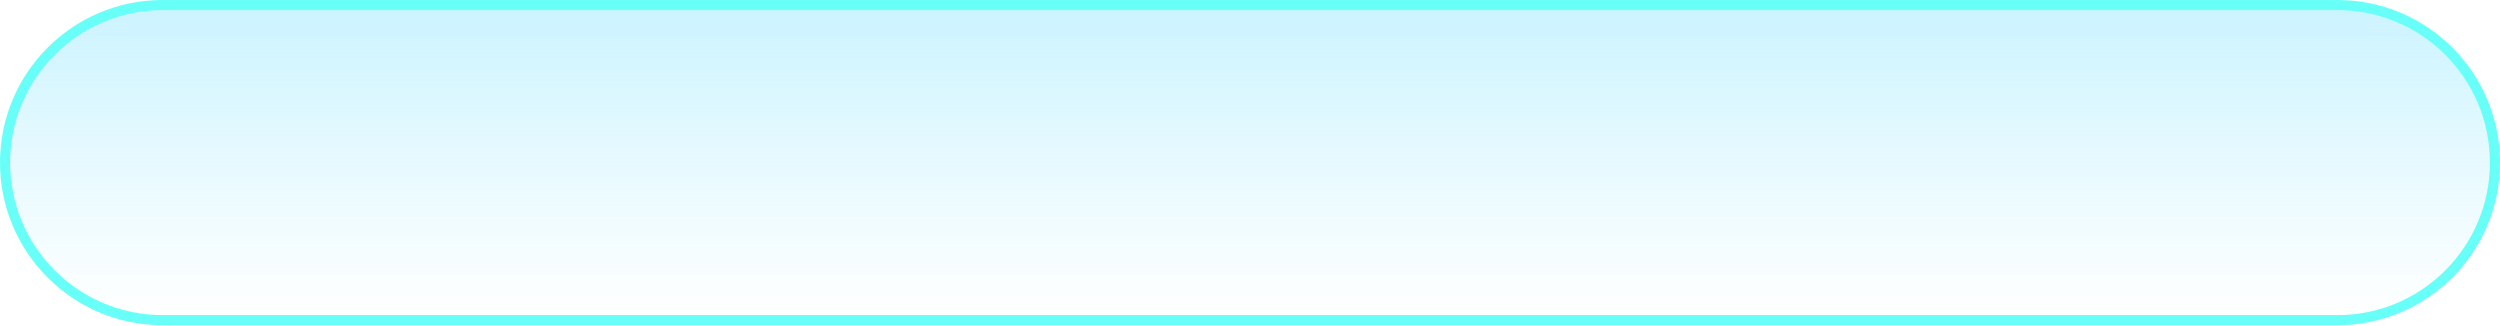
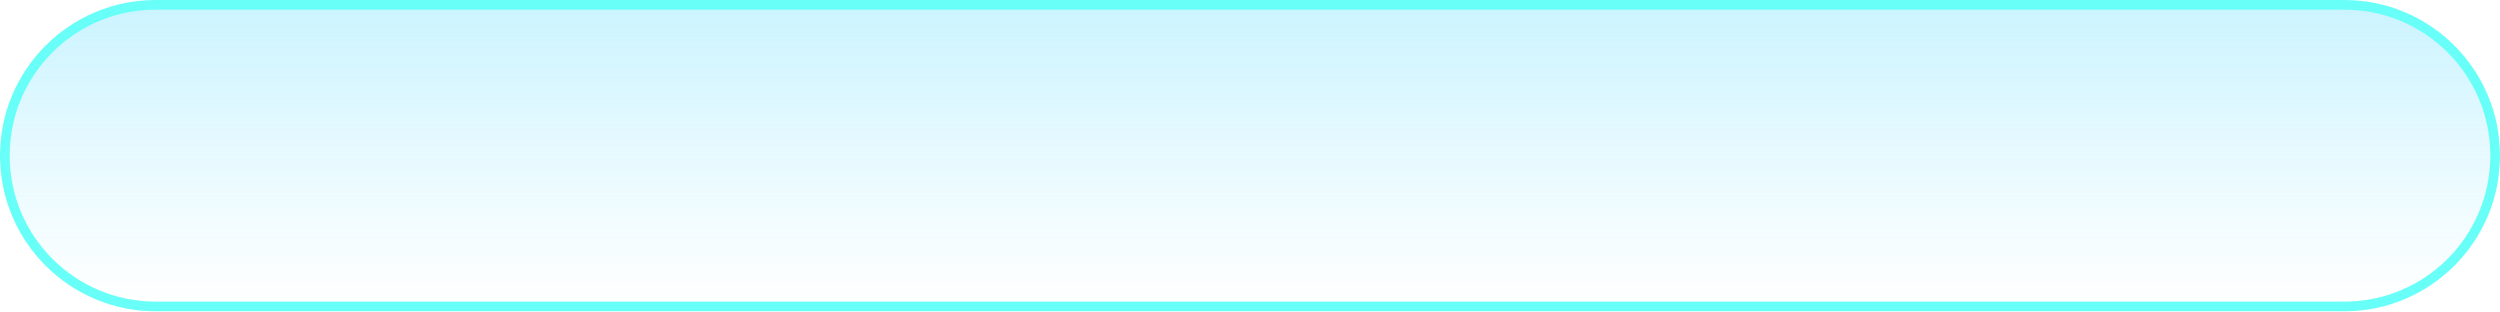
- <svg xmlns="http://www.w3.org/2000/svg" width="246px" height="32px" viewBox="0 0 246 32" version="1.1">
+ <svg xmlns="http://www.w3.org/2000/svg" width="257px" height="32px" viewBox="0 0 257 32" version="1.1">
  <defs>
    <linearGradient x1="50%" y1="2.884%" x2="50%" y2="100%" id="linearGradient-1">
      <stop stop-color="#5CDBFF" stop-opacity="0.309" offset="0%" />
      <stop stop-color="#73E0FF" stop-opacity="0" offset="100%" />
    </linearGradient>
  </defs>
  <g id="大屏" stroke="none" stroke-width="1" fill="none" fill-rule="evenodd">
-     <g id="巡更点位" transform="translate(-245, -156)" fill="url(#linearGradient-1)" stroke="#69FFF9" stroke-width="0.995">
-       <g id="编组-3" transform="translate(230, 96)">
-         <g id="数据录入/日期选择框/筛选框/日期区间" transform="translate(15, 60)">
-           <rect id="矩形" x="0.498" y="0.498" width="245.005" height="31.005" rx="15.502" />
+     <g id="消防安全-报警统计详情" transform="translate(-253, -205)" fill="url(#linearGradient-1)" stroke="#69FFF9" stroke-width="0.995">
+       <g id="编组-2" transform="translate(237, 149)">
+         <g id="数据录入/日期选择框/筛选框/日期区间" transform="translate(16, 56)">
+           <rect id="矩形" x="0.498" y="0.498" width="256.005" height="31.005" rx="15.502" />
        </g>
      </g>
    </g>
  </g>
</svg>
